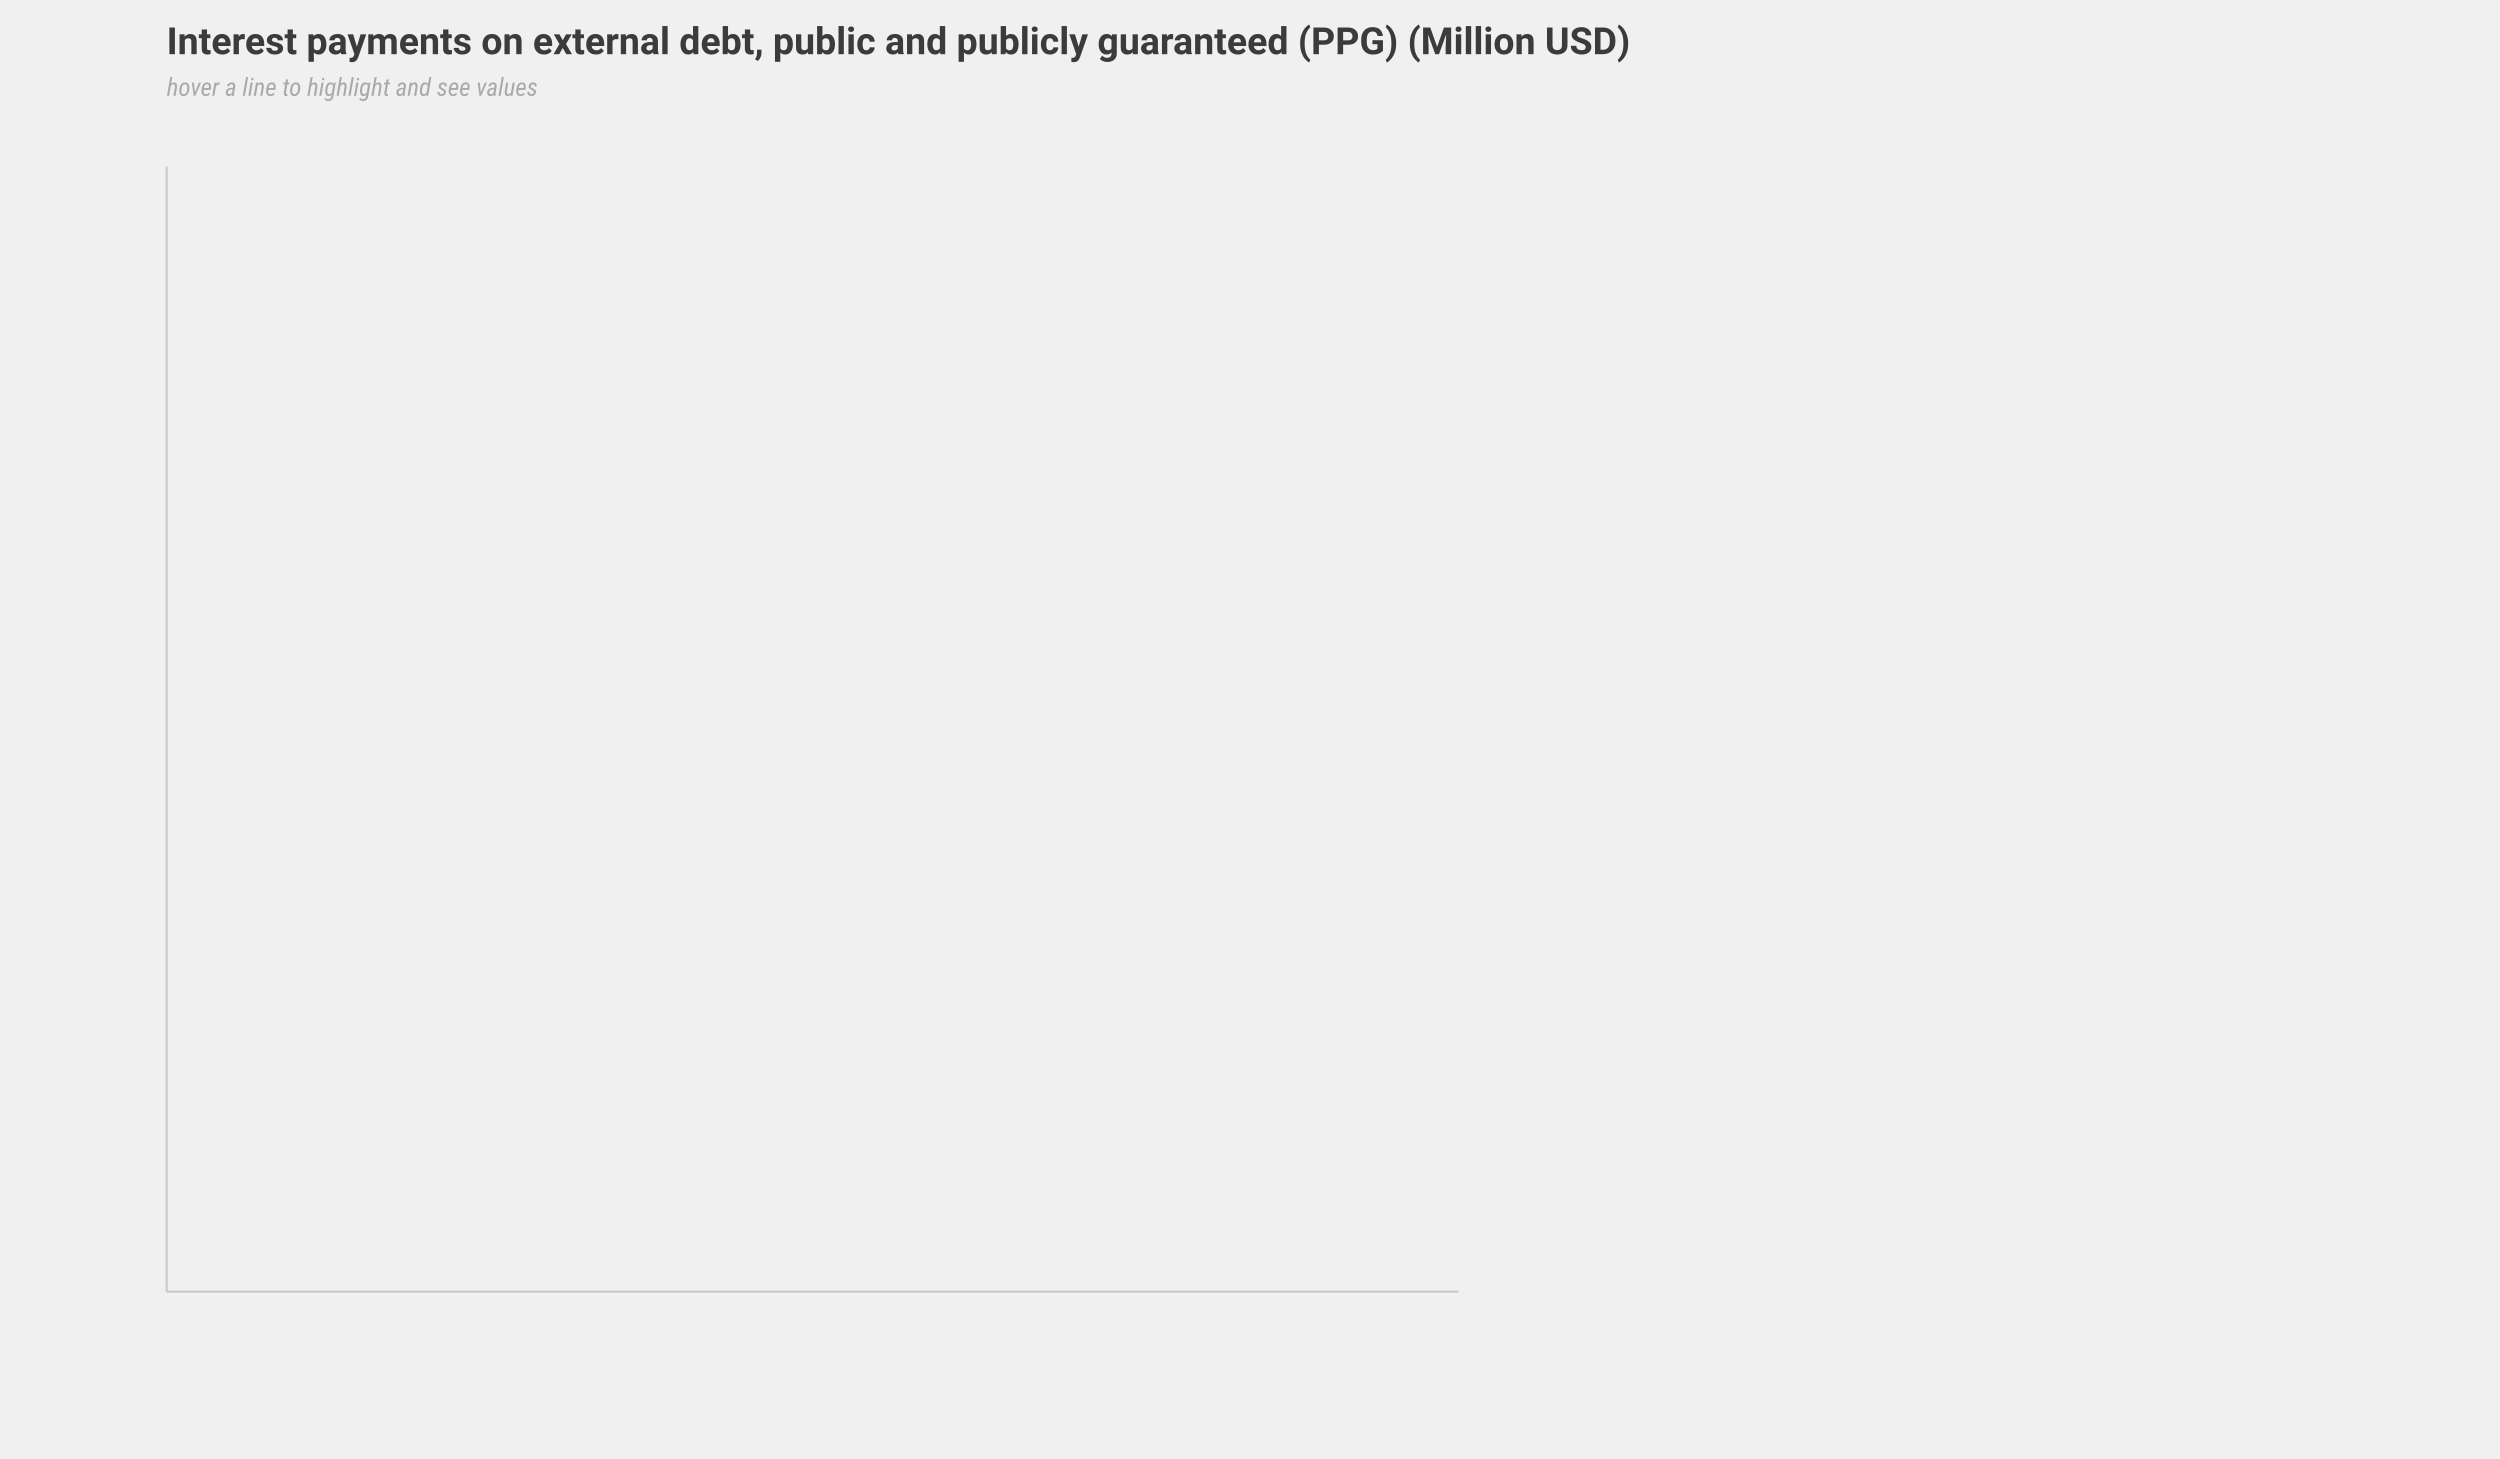
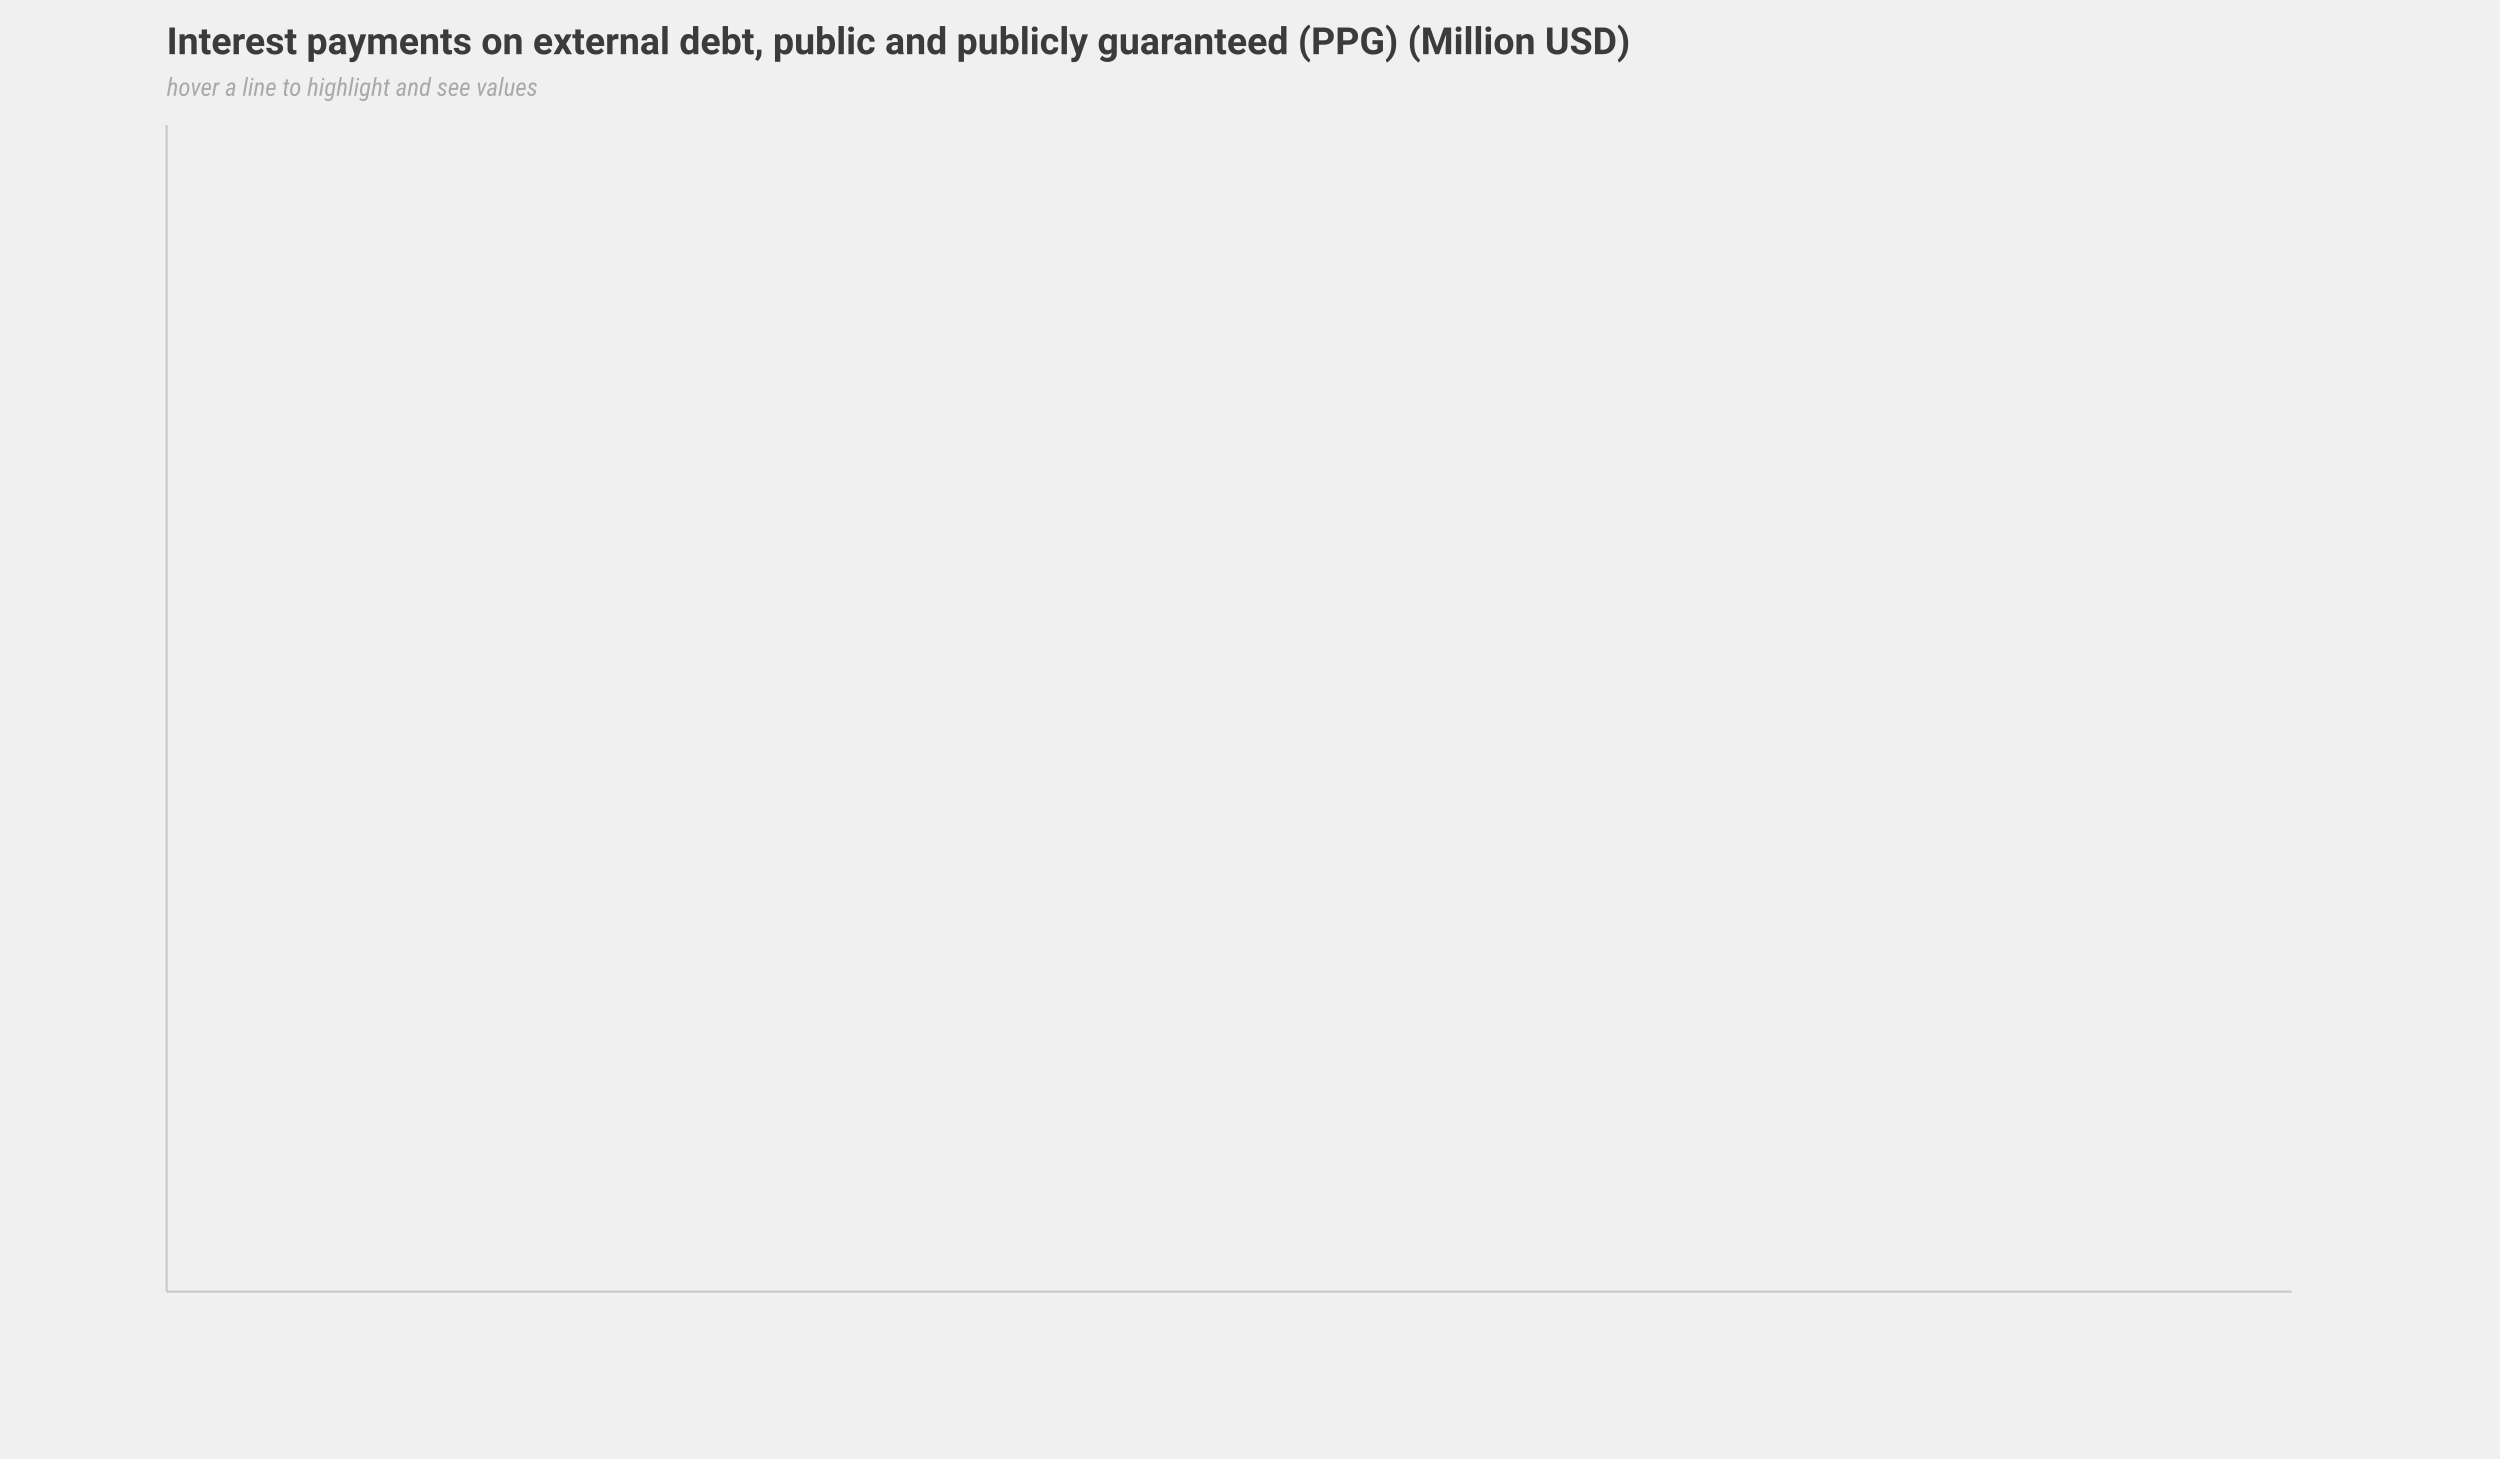
<svg xmlns="http://www.w3.org/2000/svg" width="100%" height="100%" viewBox="0 0 1200 700" role="img" aria-label="Interest payments on external debt, public and publicly guaranteed (PPG) (Million USD)">
  <style>
    text{font-family:'Roboto Condensed',Roboto,Arial,Helvetica,sans-serif; font-size:12px; fill:#a7a9ac;}
    #maintitle{font-size:18px; fill:#3b3b3c; font-family:Roboto,Arial,Helvetica,sans-serif;}
    .axis{stroke:#c7c8ca; stroke-width:1;}
    .grid{stroke:#ededee; stroke-width:0.5;}
    .country-line{fill:none; stroke-width:1.5; opacity:0.9; transition:opacity 120ms, stroke-width 120ms;}
    .country-line.dim{opacity:0.12;}
    .country-line.highlight{stroke-width:3; opacity:1; }
    .point{fill-opacity:0.0; pointer-events:visible; } /* make small hover target without visible clutter */
    .point.visible{fill-opacity:1; r:3.2; }
    .legend-text{font-size:11px; font-style:italic; fill:#6d6e71;}
    .tooltip-rect{fill:#fff; stroke:#333; stroke-width:0.8; rx:4; ry:4; opacity:0.95;}
    .tooltip-text{font-size:16px; font-weight:700; fill:#3b3b3c; font-family:Roboto,Arial,Helvetica,sans-serif;}
    .value-text{font-size:14px; fill:#6d6e71;}
    #yaxis-label{font-weight:700; fill:#3b3b3c;}
  </style>
  <text x="80" y="26" font-weight="700" id="maintitle">Interest payments on external debt, public and publicly guaranteed (PPG) (Million USD)</text>
  <text x="80" y="46" style="font-style:italic;">hover a line to highlight and see values</text>
  <g id="plot" transform="translate(0,0)">
-     <line x1="80" y1="620" x2="700" y2="620" class="axis" />
-     <line x1="80" y1="80" x2="80" y2="620" class="axis" />
+     <line x1="80" y1="620" x2="1100" y2="620" class="axis" />
+     <line x1="80" y1="60" x2="80" y2="620" class="axis" />
  </g>
  <g id="legend" transform="translate(1120,60)" />
  <g id="tooltip" visibility="hidden">
    <rect id="tt-rect" x="0" y="0" width="120" height="44" class="tooltip-rect" />
    <text id="tt-name" x="8" y="18" class="tooltip-text">Country</text>
    <text id="tt-value" x="8" y="36" class="value-text">Year: val%</text>
  </g>
</svg>
